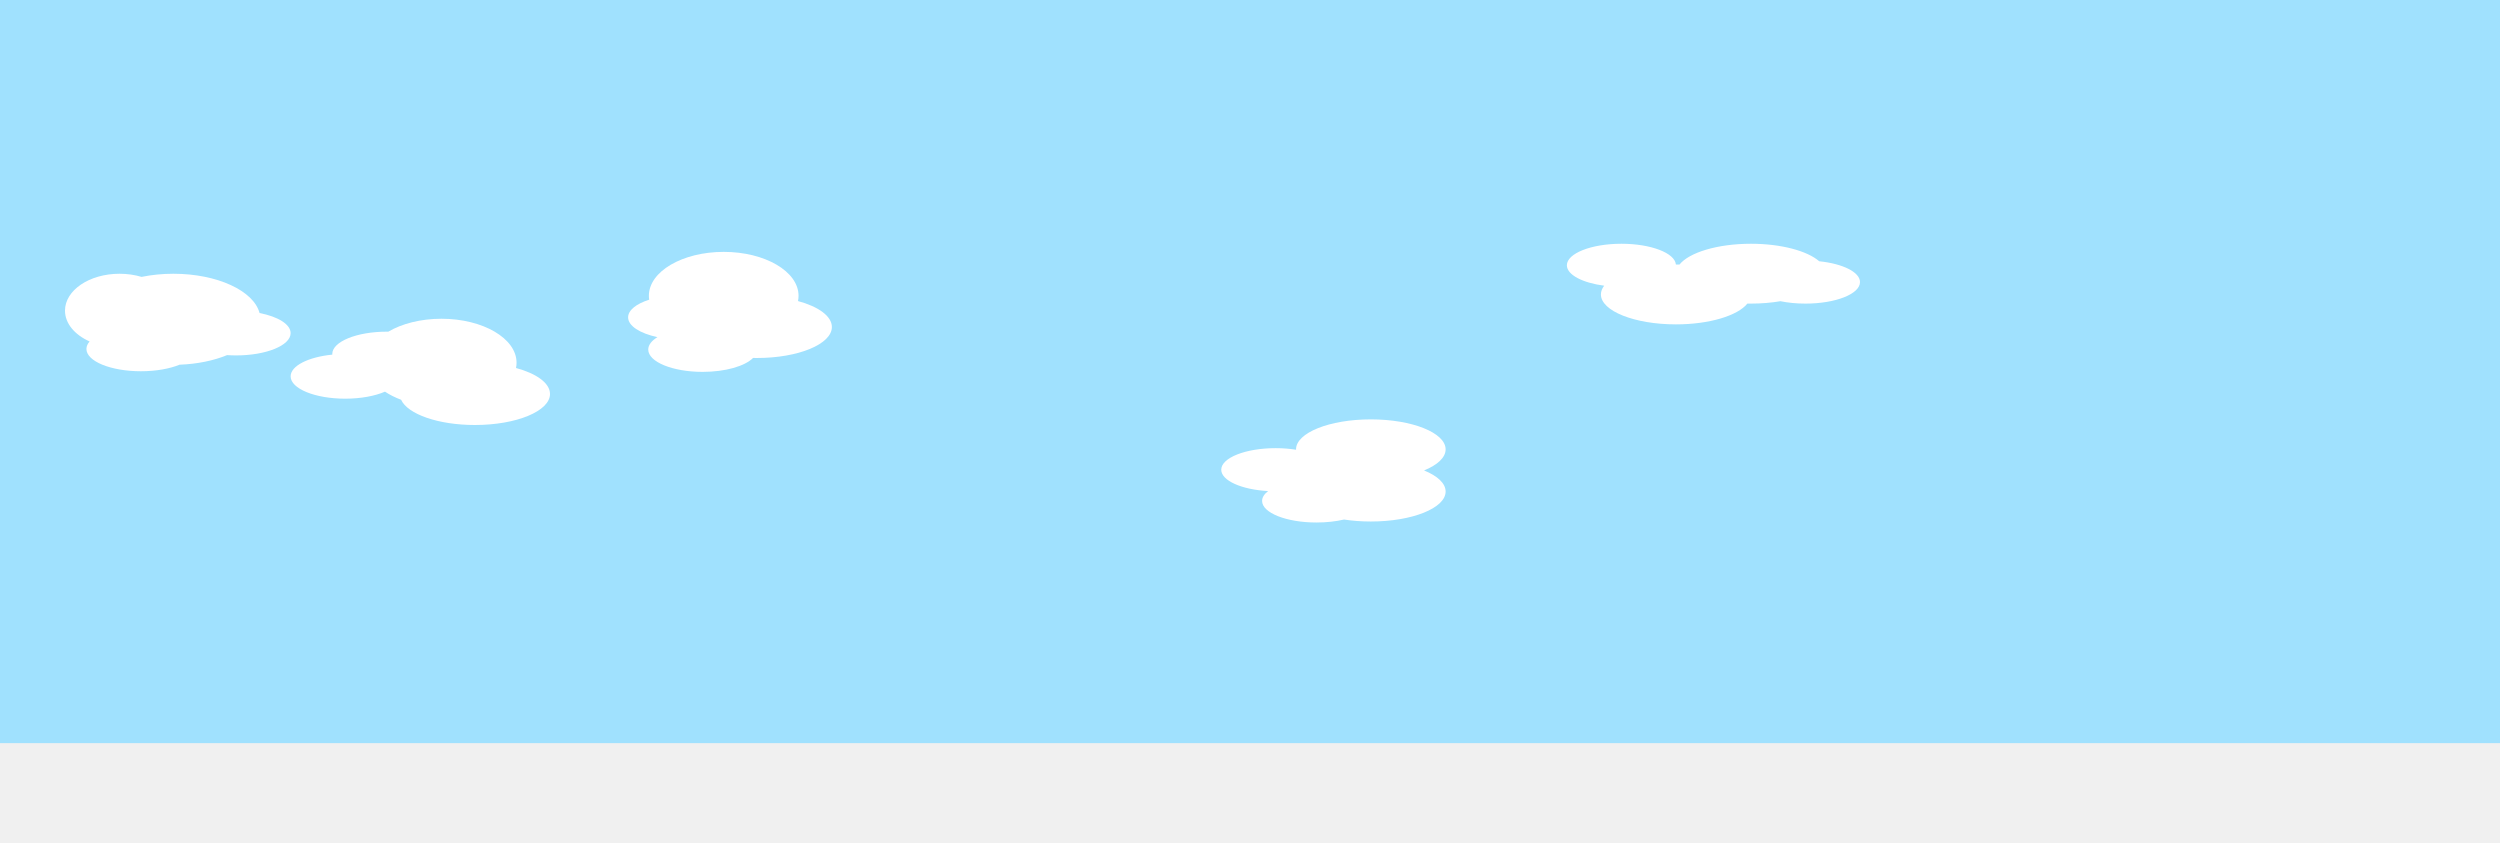
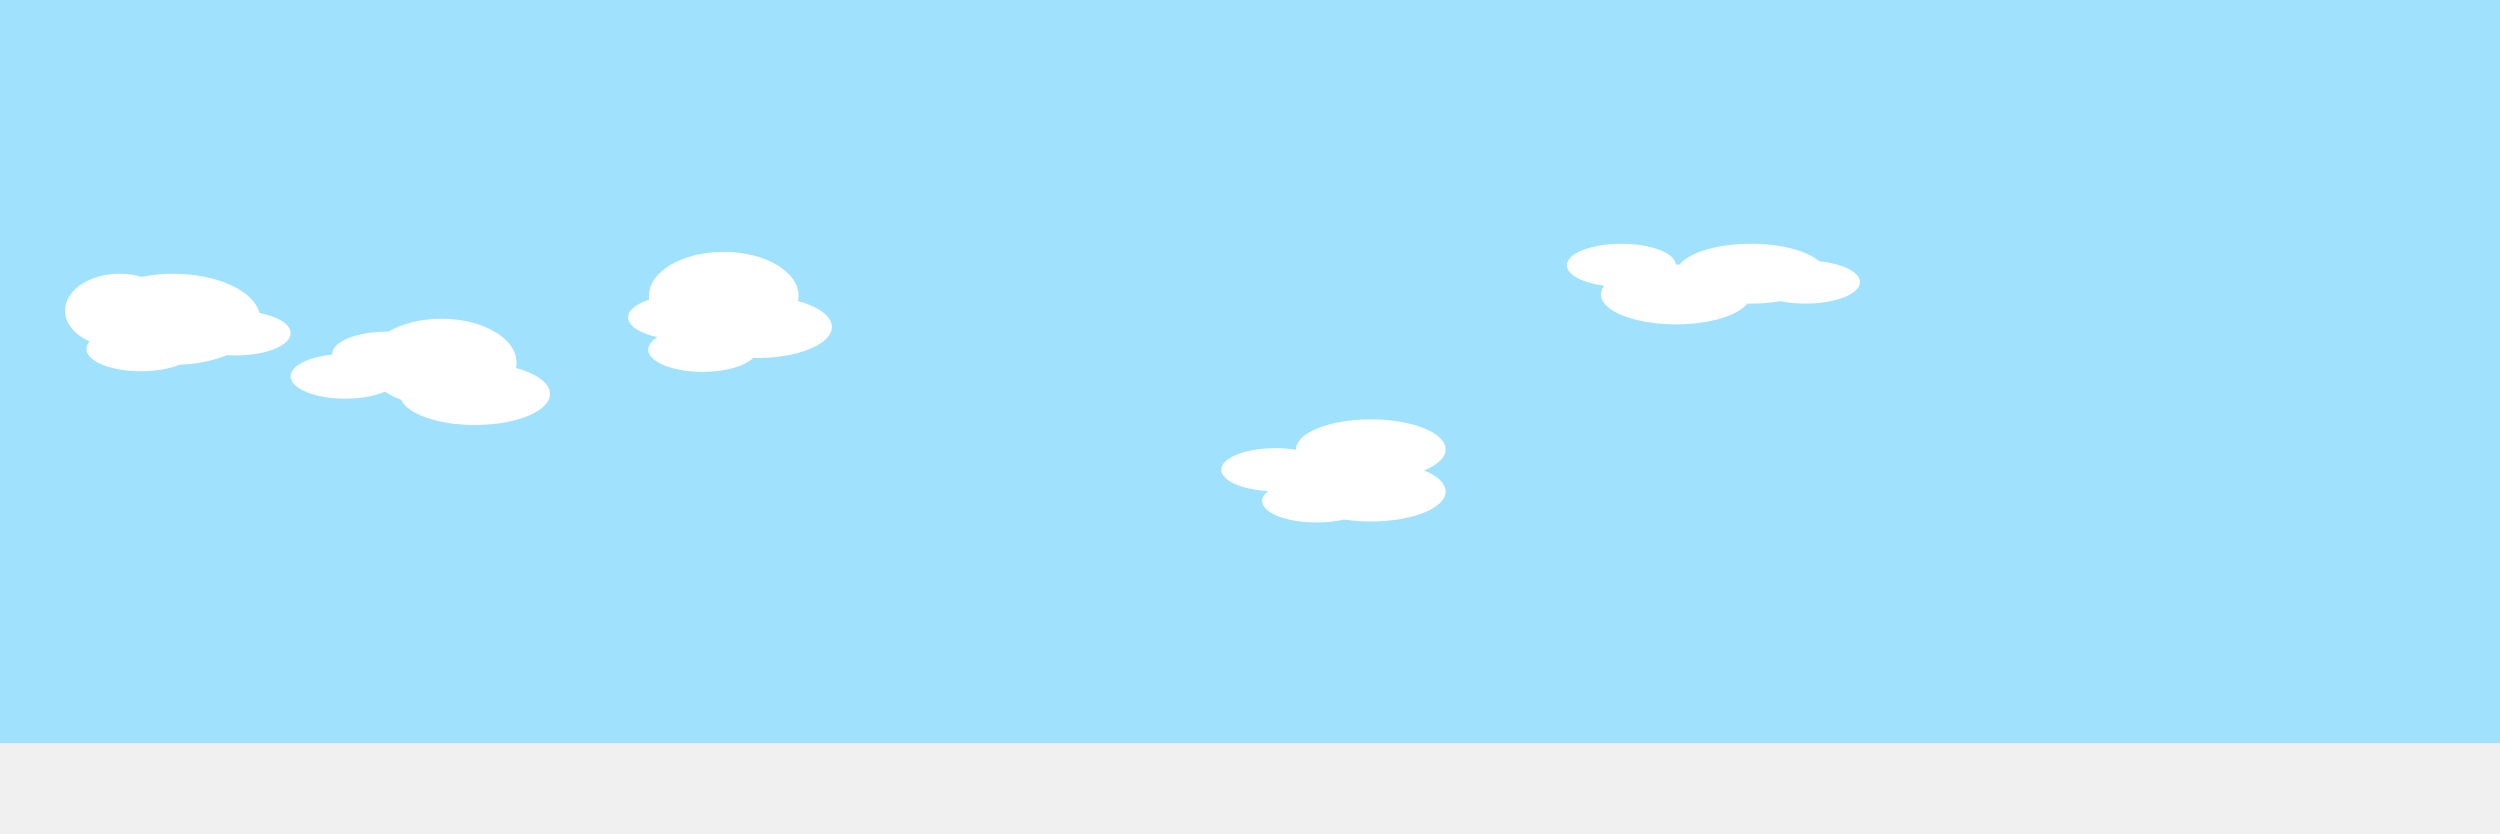
- <svg xmlns="http://www.w3.org/2000/svg" viewBox="1 0 4000 1348">
+ <svg xmlns="http://www.w3.org/2000/svg" viewBox="1 0 4000 1333">
  <g id="sky">
    <path id="skybg" fill="#A0E1FE" d="M0 0h4034l1 1189H0z" />
    <g id="cloud1" fill="#FFF">
      <g>
        <path d="M288.276 583.526c28.6-1.045 54.82-6.615 76.062-15.352 4.696.32 9.52.486 14.437.486 48.173 0 87.225-15.954 87.225-35.635 0-14.192-20.31-26.447-49.704-32.178C406.982 465.347 348.812 438 278.44 438c-17.97 0-35.146 1.784-50.915 5.03-10.792-3.233-22.736-5.03-35.3-5.03C144.052 438 105 464.413 105 496.995c0 20.634 15.662 38.793 39.383 49.337-3.3 3.76-5.098 7.81-5.098 12.033 0 19.68 39.052 35.635 87.225 35.635 24.132 0 45.975-4.004 61.766-10.474z" />
      </g>
    </g>
    <g id="cloud2" fill="#FFF">
      <g>
        <path d="M622.235 530.666C643.99 517.9 674.08 510 707.325 510c66.363 0 120.16 31.476 120.16 70.304 0 2.873-.295 5.706-.868 8.49C859.367 597.662 881 612.962 881 630.35c0 27.42-53.797 49.65-120.158 49.65-58.704 0-107.576-17.395-118.073-40.39-9.63-3.594-18.32-7.967-25.81-12.967-15.93 6.928-38.54 11.254-63.62 11.254-48.24 0-87.34-16.005-87.34-35.747 0-16.83 28.41-30.942 66.67-34.742-.02-.334-.04-.67-.04-1.006 0-19.743 39.1-35.748 87.34-35.748.75 0 1.5.004 2.25.012z" />
      </g>
    </g>
    <g id="cloud3" fill="#FFF">
      <g>
        <path d="M1039.68 479.518c-.315-2.076-.476-4.18-.476-6.303 0-38.78 53.607-70.215 119.734-70.215 66.128 0 119.735 31.436 119.735 70.215 0 2.87-.294 5.7-.864 8.48 32.63 8.856 54.19 24.137 54.19 41.503 0 27.386-53.61 49.587-119.74 49.587-2.13 0-4.25-.023-6.36-.07-12.93 13.07-44.18 22.285-80.68 22.285-48.07 0-87.03-15.985-87.03-35.702 0-7.358 5.42-14.196 14.72-19.878-27.88-5.95-46.93-17.91-46.93-31.693 0-11.47 13.18-21.677 33.68-28.21z" />
      </g>
    </g>
    <g id="cloud4" fill="#FFF">
      <g>
        <path d="M2074.674 719.53c-.005-.18-.007-.358-.007-.537 0-26.506 53.576-47.993 119.666-47.993S2314 692.487 2314 718.993c0 13.14-13.168 25.047-34.5 33.714 21.332 8.667 34.5 20.573 34.5 33.714 0 26.51-53.577 48-119.667 48-15.11 0-29.565-1.12-42.876-3.17-12.933 3.03-28.01 4.76-44.108 4.76-48.05 0-86.99-15.45-86.99-34.5 0-5.69 3.47-11.06 9.62-15.79-42.37-2.32-74.99-16.74-74.99-34.18 0-19.05 38.94-34.5 86.98-34.5 11.56 0 22.59.9 32.69 2.52z" />
      </g>
    </g>
    <g id="cloud5" fill="#FFF">
      <g>
        <path d="M2567.69 457.1c-3.397 4.435-5.225 9.142-5.225 14.02 0 26.443 53.736 47.88 120.023 47.88 53.535 0 98.884-13.982 114.35-33.292 1.88.035 3.772.053 5.674.053 16.745 0 32.69-1.36 47.168-3.83 12 2.46 25.628 3.84 40.076 3.84 48.183 0 87.244-15.41 87.244-34.43 0-16.01-27.716-29.47-65.255-33.32-18.92-16.52-60.715-28.01-109.233-28.01-53.535 0-98.884 13.98-114.35 33.29-1.88-.03-3.772-.05-5.674-.05h-.05c-1.586-18.46-40.017-33.24-87.194-33.24-48.183 0-87.244 15.42-87.244 34.43 0 15.22 25.01 28.13 59.69 32.68z" />
      </g>
    </g>
  </g>
</svg>
